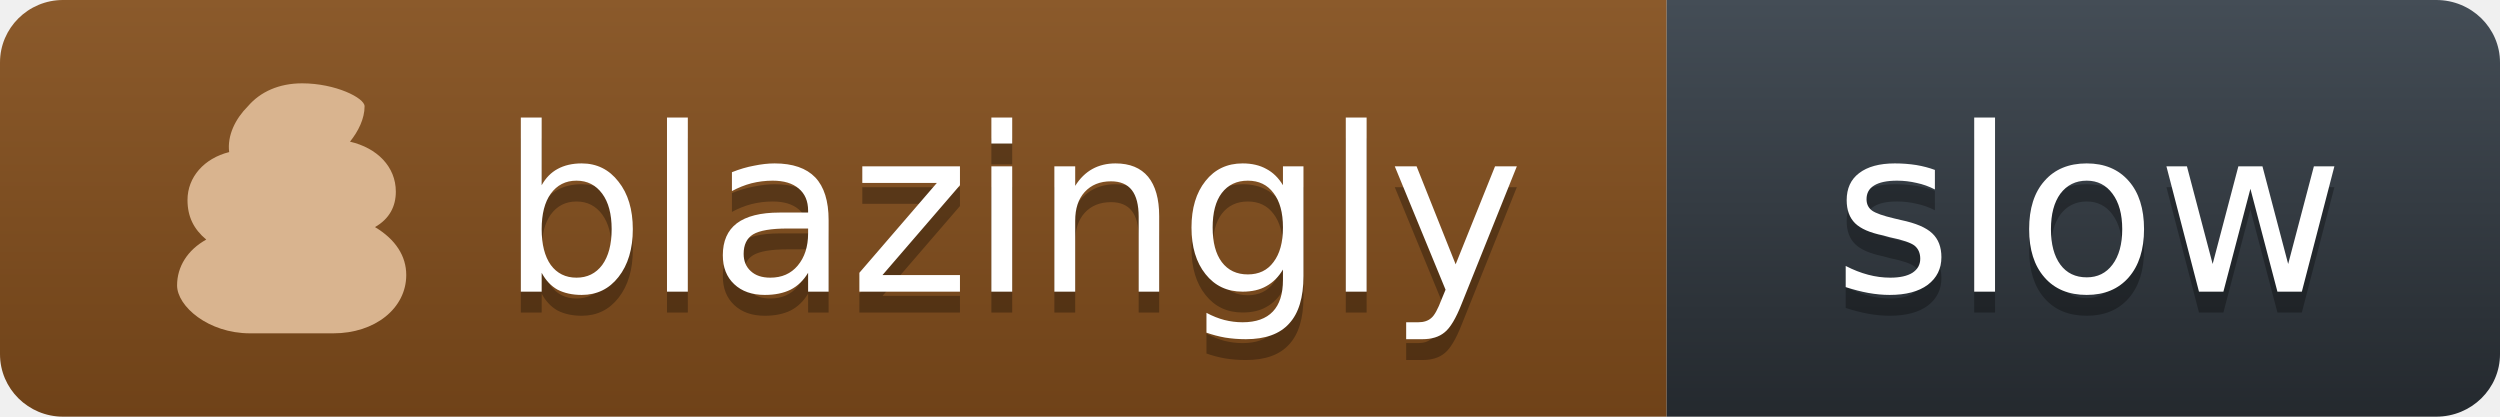
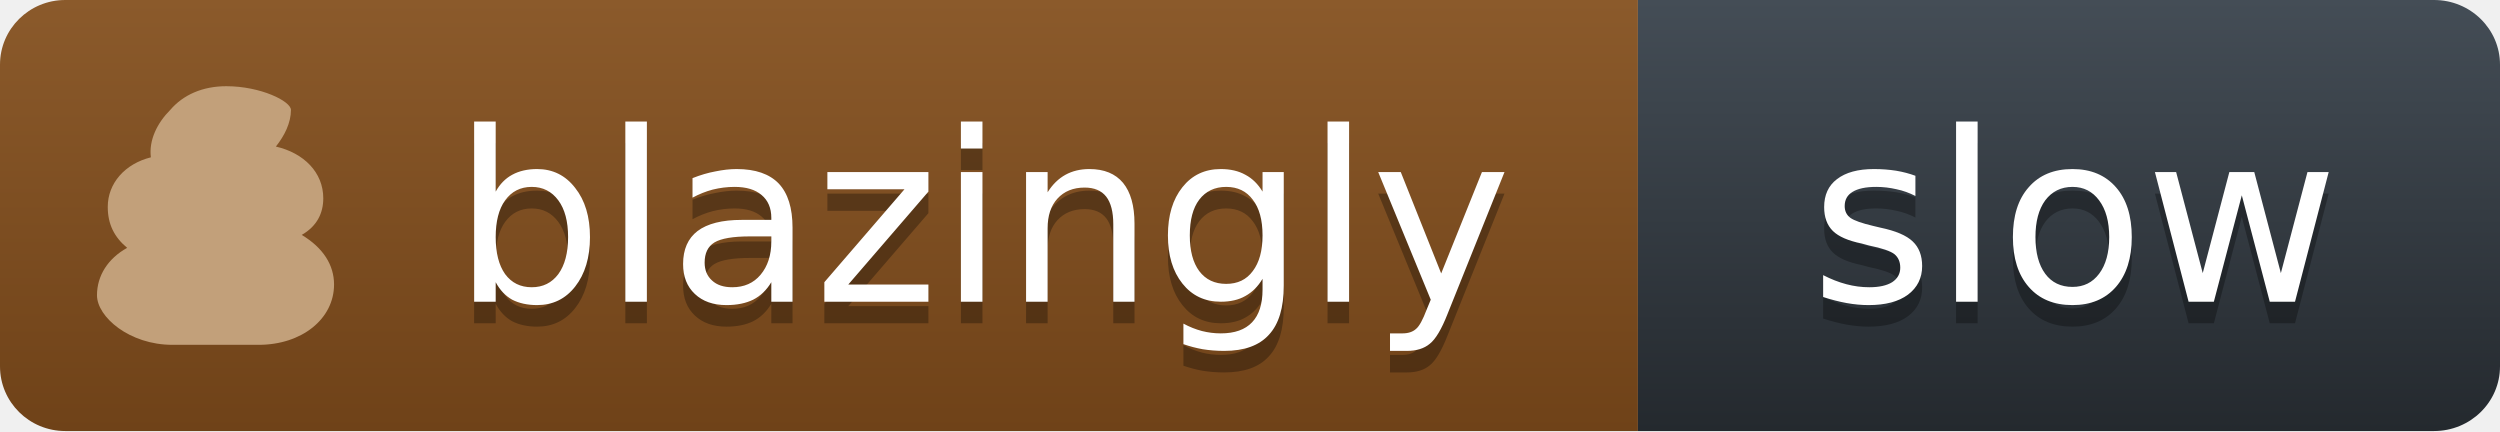
- <svg xmlns="http://www.w3.org/2000/svg" width="120" height="20">
+ <svg xmlns="http://www.w3.org/2000/svg" width="116" height="20">
  <defs>
    <linearGradient id="left-fill" x1="50%" y1="0%" x2="50%" y2="100%">
      <stop stop-color="#8B5A2B" offset="0%" />
      <stop stop-color="#6F4218" offset="100%" />
    </linearGradient>
    <linearGradient id="right-fill" x1="50%" y1="0%" x2="50%" y2="100%">
      <stop stop-color="#444D56" offset="0%" />
      <stop stop-color="#24292E" offset="100%" />
    </linearGradient>
  </defs>
  <g fill="none" fill-rule="evenodd" font-family="'DejaVu Sans',Verdana,Geneva,sans-serif" font-size="11">
    <g>
-       <path id="left-bg" d="M0,3 C0,1.343 1.355,0 3.027,0 L80,0 L80,20 L3.027,20 C1.355,20 0,18.657 0,17 L0,3 Z" fill="url(#left-fill)" fill-rule="nonzero" />
+       <path id="left-bg" d="M0,3 C0,1.343 1.355,0 3.027,0 L76,0 L76,20 L3.027,20 C1.355,20 0,18.657 0,17 L0,3 Z" fill="url(#left-fill)" fill-rule="nonzero" />
      <text fill="#010101" fill-opacity=".3">
-         <tspan x="24" y="15" aria-hidden="true">blazingly</tspan>
+         <tspan x="21" y="15" aria-hidden="true">blazingly</tspan>
      </text>
      <text fill="#FFFFFF">
-         <tspan x="24" y="14">blazingly</tspan>
+         <tspan x="21" y="14">blazingly</tspan>
      </text>
    </g>
-     <g transform="translate(80)">
+     <g transform="translate(76)">
      <path d="M0 0h36.939C38.629 0 40 1.343 40 3v14c0 1.657-1.37 3-3.061 3H0V0z" id="right-bg" fill="url(#right-fill)" fill-rule="nonzero" />
      <text fill="#010101" fill-opacity=".3" aria-hidden="true">
        <tspan x="8" y="15">slow</tspan>
      </text>
      <text fill="#FFFFFF">
        <tspan x="8" y="14">slow</tspan>
      </text>
    </g>
-     <path fill="#D9B48F" d="M14 15c2 0 3.5-1.2 3.5-2.8 0-.9-.5-1.7-1.5-2.3.7-.4 1-1 1-1.7 0-1.2-.9-2.1-2.2-2.4.4-.5.7-1.1.7-1.7C15.5 3.7 14.1 3 12.5 3c-1.1 0-2 .4-2.6 1.1-.6.6-1 1.4-.9 2.2-1.2.3-2 1.2-2 2.3 0 .8.3 1.4.9 1.9-.9.5-1.4 1.3-1.4 2.2C6.5 13.7 8 15 10 15h4z" transform="translate(2 1)" />
+     <path fill="#C2A07A" d="M14 15c2 0 3.5-1.2 3.5-2.8 0-.9-.5-1.7-1.5-2.3.7-.4 1-1 1-1.7 0-1.2-.9-2.1-2.2-2.4.4-.5.7-1.1.7-1.7C15.5 3.7 14.1 3 12.5 3c-1.1 0-2 .4-2.6 1.1-.6.6-1 1.4-.9 2.2-1.2.3-2 1.2-2 2.3 0 .8.3 1.4.9 1.9-.9.5-1.4 1.3-1.4 2.2C6.5 13.7 8 15 10 15h4z" transform="translate(-2 1)" />
  </g>
</svg>
